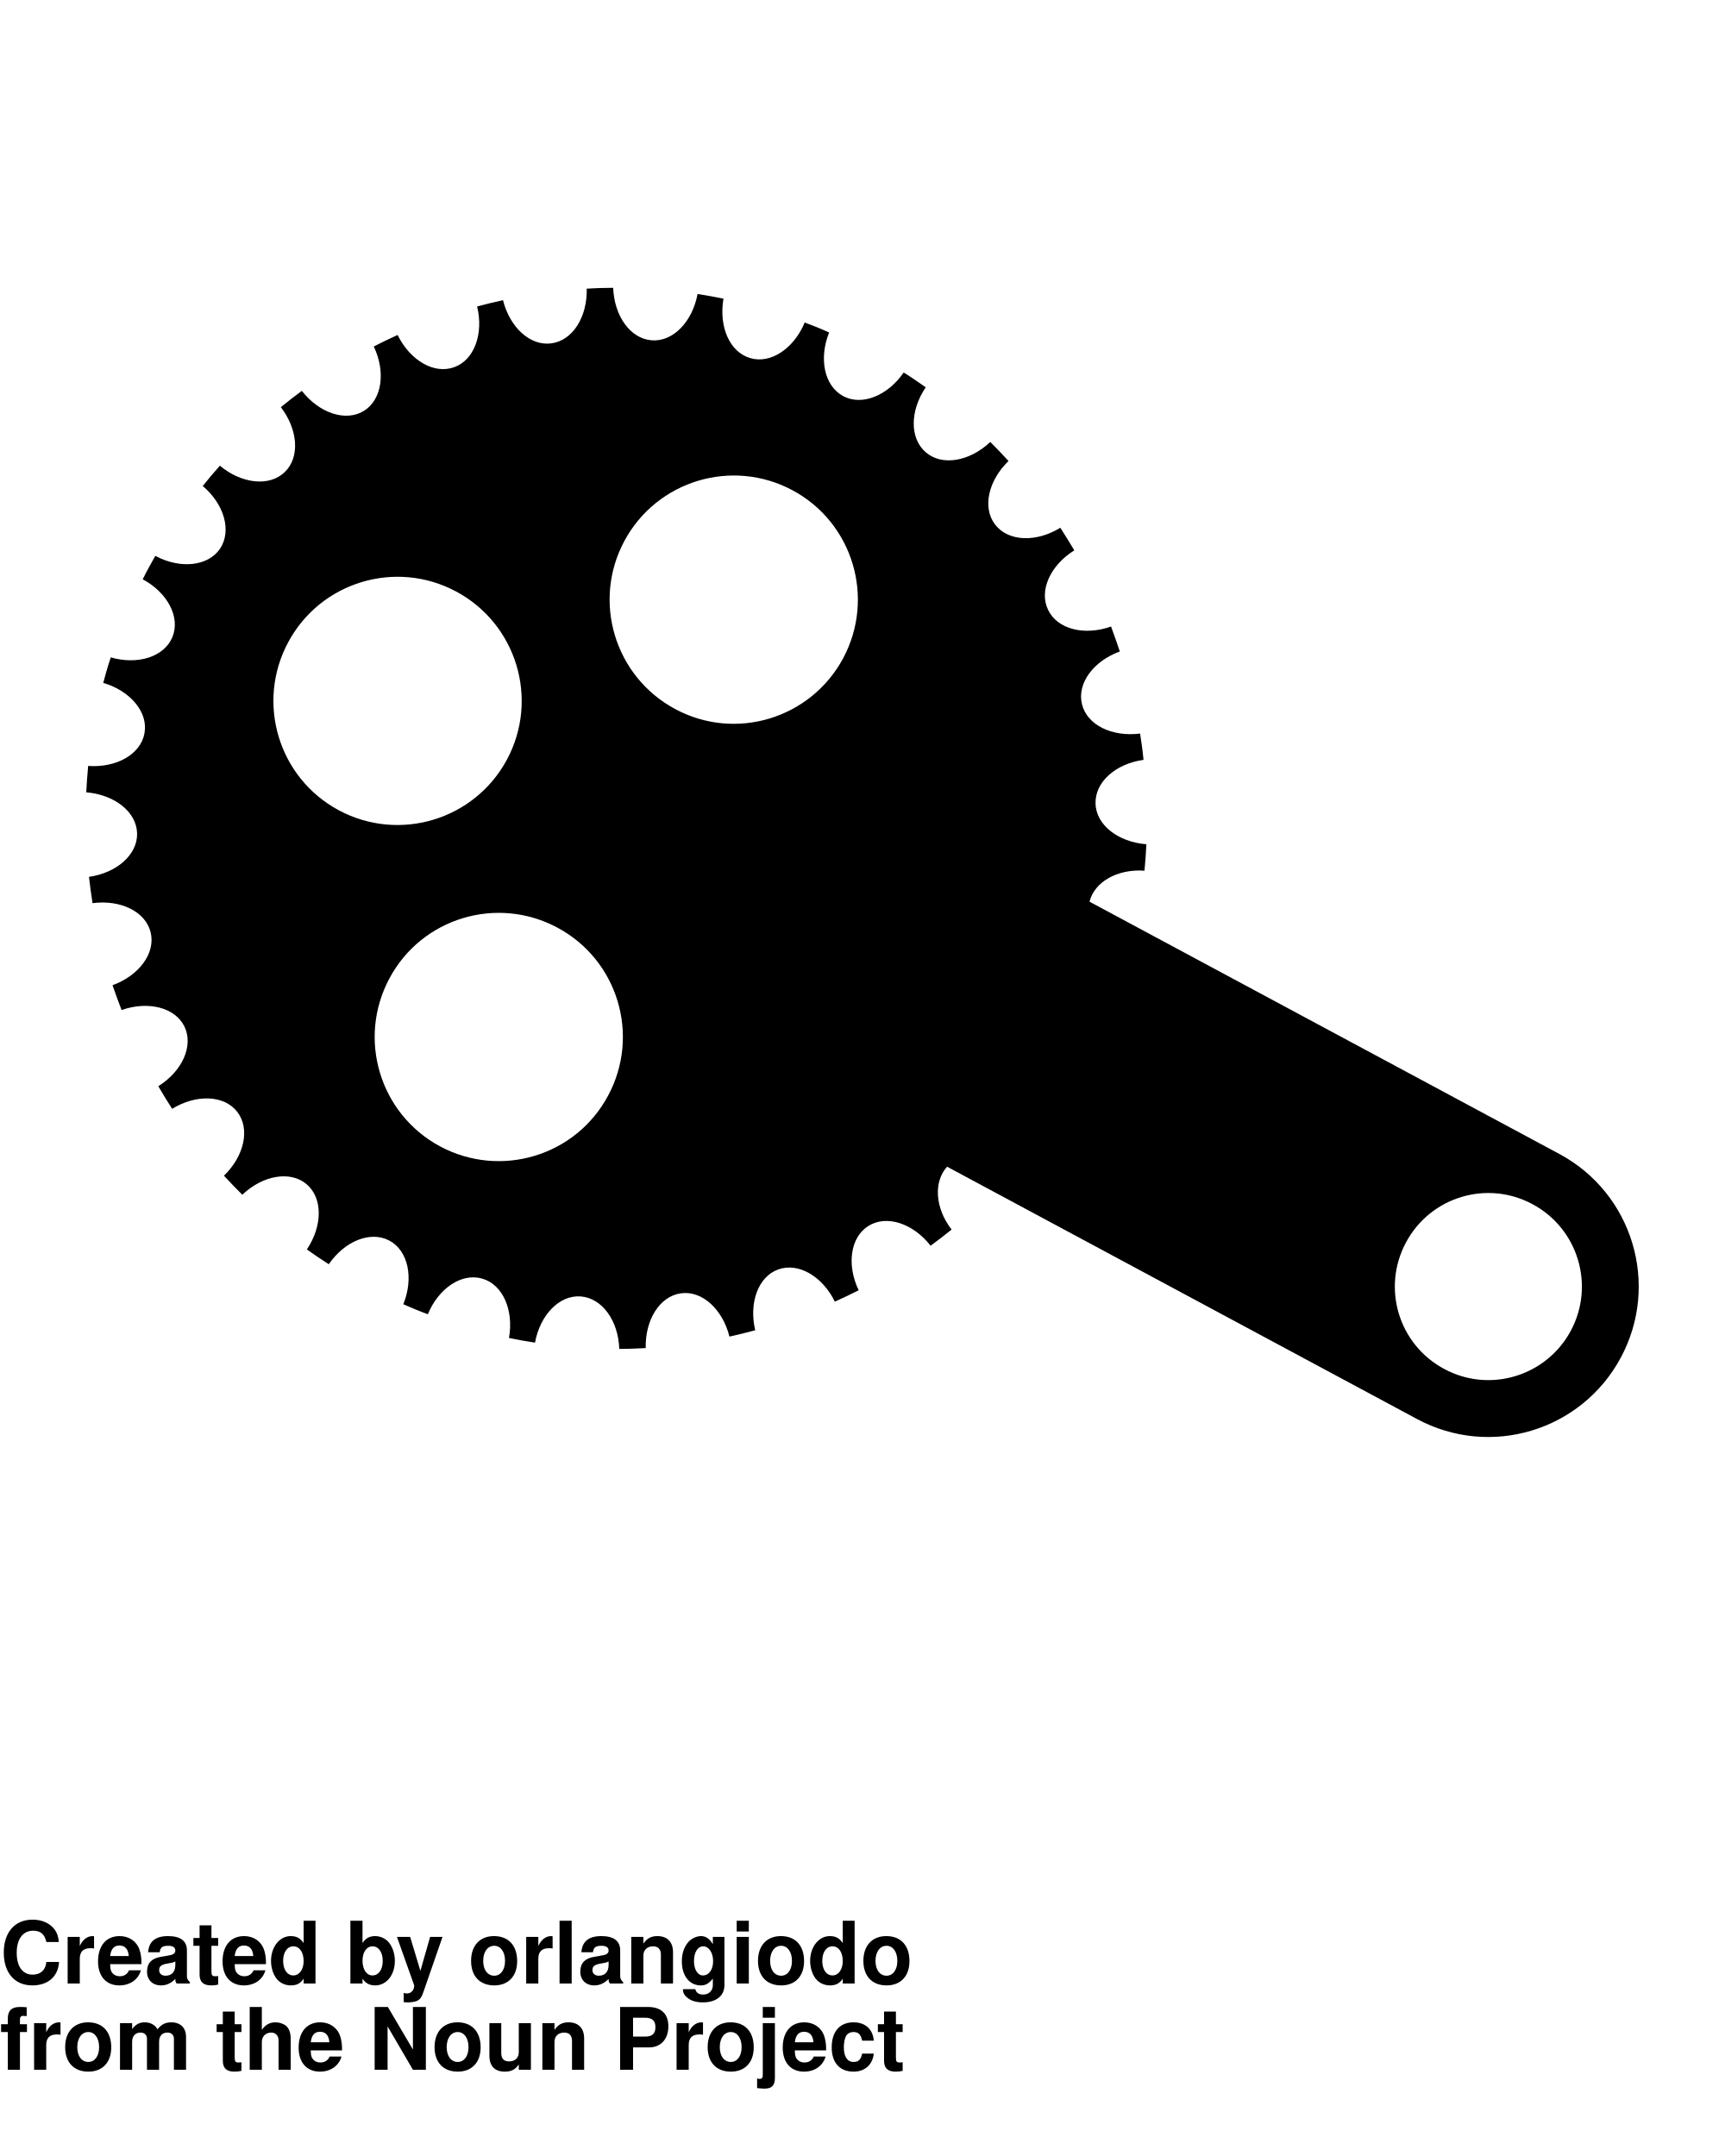
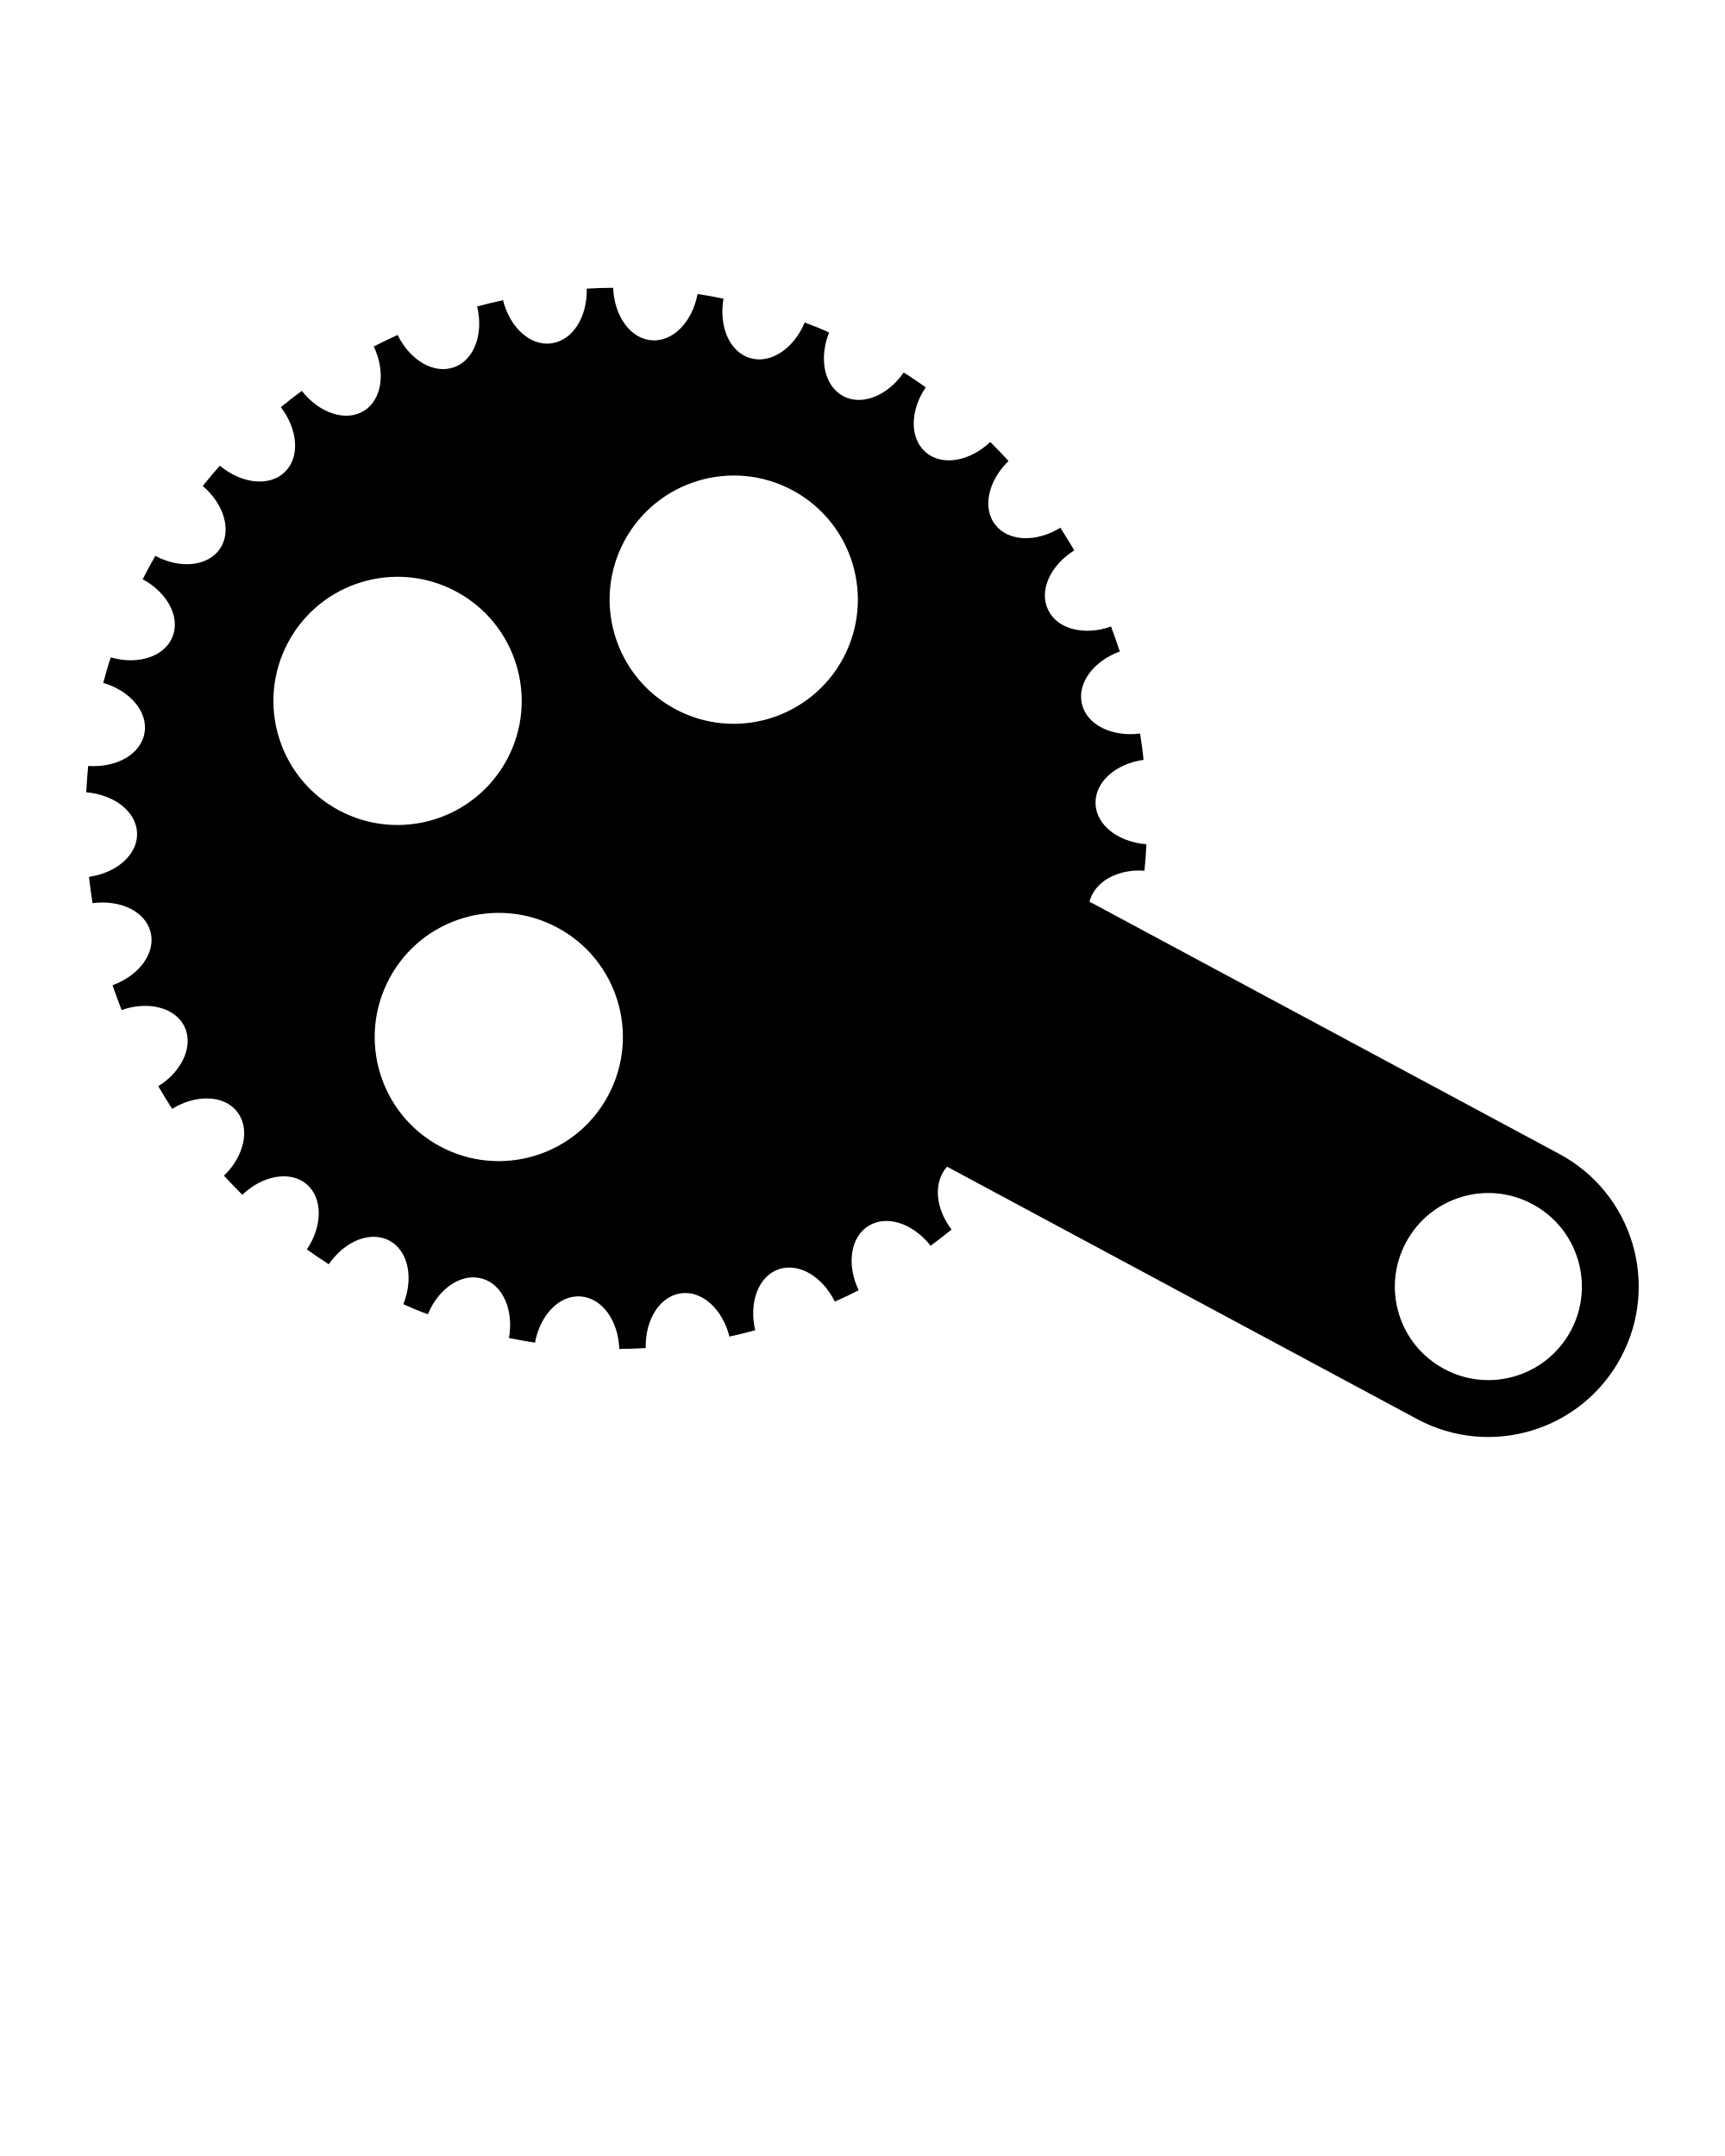
<svg xmlns="http://www.w3.org/2000/svg" version="1.1" x="0px" y="0px" viewBox="0 0 100 125" enable-background="new 0 0 100 100" xml:space="preserve">
  <path d="M83.72,79.367c-2.646-1.414-3.631-4.703-2.209-7.341c1.414-2.638,4.695-3.631,7.333-2.209  c2.638,1.414,3.631,4.703,2.216,7.341C89.639,79.796,86.35,80.789,83.72,79.367 M39.137,41.107  c-3.504-1.883-4.822-6.244-2.939-9.748c1.883-3.496,6.244-4.814,9.748-2.932c3.496,1.875,4.806,6.237,2.931,9.74  C46.993,41.671,42.632,42.99,39.137,41.107 M25.512,66.465c-3.504-1.883-4.814-6.244-2.932-9.748  c1.875-3.504,6.236-4.814,9.74-2.932c3.496,1.875,4.814,6.237,2.931,9.74C33.377,67.029,29.015,68.34,25.512,66.465 M19.641,46.978  c-3.504-1.883-4.814-6.244-2.931-9.748c1.875-3.496,6.236-4.814,9.74-2.932c3.504,1.883,4.814,6.244,2.939,9.74  C27.506,47.542,23.145,48.853,19.641,46.978 M90.409,66.91L63.16,52.277c0.286-1.144,1.605-1.907,3.186-1.796  c0.048-0.508,0.088-1.025,0.111-1.533c-1.628-0.127-2.916-1.112-2.947-2.359c-0.04-1.247,1.168-2.312,2.781-2.534  c-0.048-0.509-0.119-1.017-0.199-1.525c-1.621,0.207-3.075-0.493-3.368-1.7c-0.302-1.208,0.667-2.502,2.193-3.059  c-0.159-0.484-0.334-0.969-0.508-1.446c-1.541,0.548-3.114,0.159-3.647-0.961c-0.548-1.121,0.127-2.59,1.517-3.456  c-0.262-0.437-0.532-0.874-0.81-1.311c-1.39,0.858-3.011,0.81-3.774-0.175c-0.763-0.977-0.405-2.558,0.77-3.694  c-0.349-0.381-0.699-0.747-1.057-1.104c-1.192,1.128-2.788,1.414-3.734,0.604c-0.945-0.802-0.93-2.415-0.008-3.773  c-0.421-0.294-0.842-0.588-1.279-0.858c-0.922,1.343-2.423,1.955-3.512,1.366c-1.096-0.596-1.414-2.177-0.81-3.686  c-0.469-0.214-0.938-0.405-1.414-0.58c-0.627,1.502-1.962,2.415-3.154,2.066c-1.2-0.342-1.835-1.827-1.557-3.448  c-0.5-0.103-1.001-0.191-1.501-0.27c-0.302,1.613-1.422,2.781-2.661,2.685c-1.239-0.096-2.169-1.406-2.232-3.043  c-0.516,0-1.033,0.016-1.533,0.048c0.04,1.636-0.81,3.003-2.042,3.17c-1.231,0.175-2.415-0.921-2.812-2.502  c-0.5,0.112-1.001,0.231-1.501,0.366c0.389,1.581-0.167,3.106-1.327,3.519c-1.176,0.429-2.558-0.397-3.281-1.867  c-0.461,0.207-0.93,0.437-1.382,0.667c0.699,1.47,0.485,3.075-0.572,3.734c-1.057,0.651-2.59,0.127-3.599-1.16  c-0.413,0.302-0.818,0.62-1.216,0.945c0.993,1.295,1.12,2.908,0.223,3.766c-0.898,0.866-2.51,0.668-3.758-0.373  c-0.342,0.382-0.667,0.771-0.993,1.176c1.247,1.057,1.692,2.606,1.001,3.639c-0.699,1.025-2.312,1.184-3.75,0.413  c-0.127,0.223-0.254,0.445-0.373,0.667c-0.127,0.23-0.238,0.461-0.358,0.691c1.438,0.77,2.193,2.2,1.724,3.344  c-0.469,1.152-2.01,1.636-3.575,1.184c-0.167,0.485-0.302,0.978-0.437,1.478c1.565,0.461,2.614,1.692,2.391,2.916  c-0.215,1.223-1.628,2.018-3.265,1.899C5.064,44.92,5.024,45.429,5,45.937c1.628,0.135,2.908,1.12,2.947,2.367  c0.04,1.239-1.176,2.304-2.789,2.534c0.056,0.508,0.127,1.017,0.207,1.525c1.621-0.214,3.074,0.485,3.368,1.692  c0.294,1.208-0.667,2.502-2.209,3.066c0.167,0.485,0.342,0.969,0.524,1.438c1.541-0.54,3.106-0.151,3.646,0.961  c0.54,1.121-0.135,2.59-1.517,3.456c0.254,0.445,0.524,0.874,0.802,1.311c1.398-0.858,3.019-0.802,3.774,0.175  c0.763,0.985,0.405,2.566-0.77,3.702c0.349,0.373,0.699,0.747,1.064,1.105c1.184-1.128,2.781-1.414,3.726-0.612  c0.945,0.802,0.93,2.423,0.016,3.782c0.413,0.294,0.834,0.58,1.271,0.858c0.93-1.35,2.423-1.954,3.519-1.366  c1.089,0.588,1.414,2.169,0.802,3.686c0.469,0.207,0.945,0.405,1.422,0.58c0.62-1.501,1.954-2.415,3.154-2.065  c1.192,0.341,1.835,1.827,1.549,3.44c0.5,0.103,1.009,0.198,1.509,0.27c0.294-1.605,1.414-2.773,2.653-2.678  c1.239,0.096,2.177,1.406,2.232,3.043c0.516,0,1.025-0.024,1.533-0.048c-0.04-1.636,0.81-3.011,2.05-3.177  c1.223-0.167,2.407,0.93,2.804,2.51c0.5-0.111,1.001-0.23,1.493-0.366c-0.373-1.588,0.167-3.106,1.335-3.527  c1.176-0.421,2.566,0.405,3.281,1.867c0.461-0.207,0.93-0.429,1.382-0.659c-0.707-1.477-0.485-3.082,0.572-3.734  c1.065-0.659,2.59-0.135,3.599,1.152c0.413-0.302,0.818-0.62,1.216-0.937c-0.961-1.247-1.057-2.765-0.262-3.646l27.249,14.633  c4.25,2.28,9.525,0.683,11.805-3.559C96.24,74.473,94.644,69.19,90.409,66.91" />
-   <text x="0" y="115" fill="#000000" font-size="5px" font-weight="bold" font-family="'Helvetica Neue', Helvetica, Arial-Unicode, Arial, Sans-serif">Created by orlangiodo</text>
-   <text x="0" y="120" fill="#000000" font-size="5px" font-weight="bold" font-family="'Helvetica Neue', Helvetica, Arial-Unicode, Arial, Sans-serif">from the Noun Project</text>
</svg>
